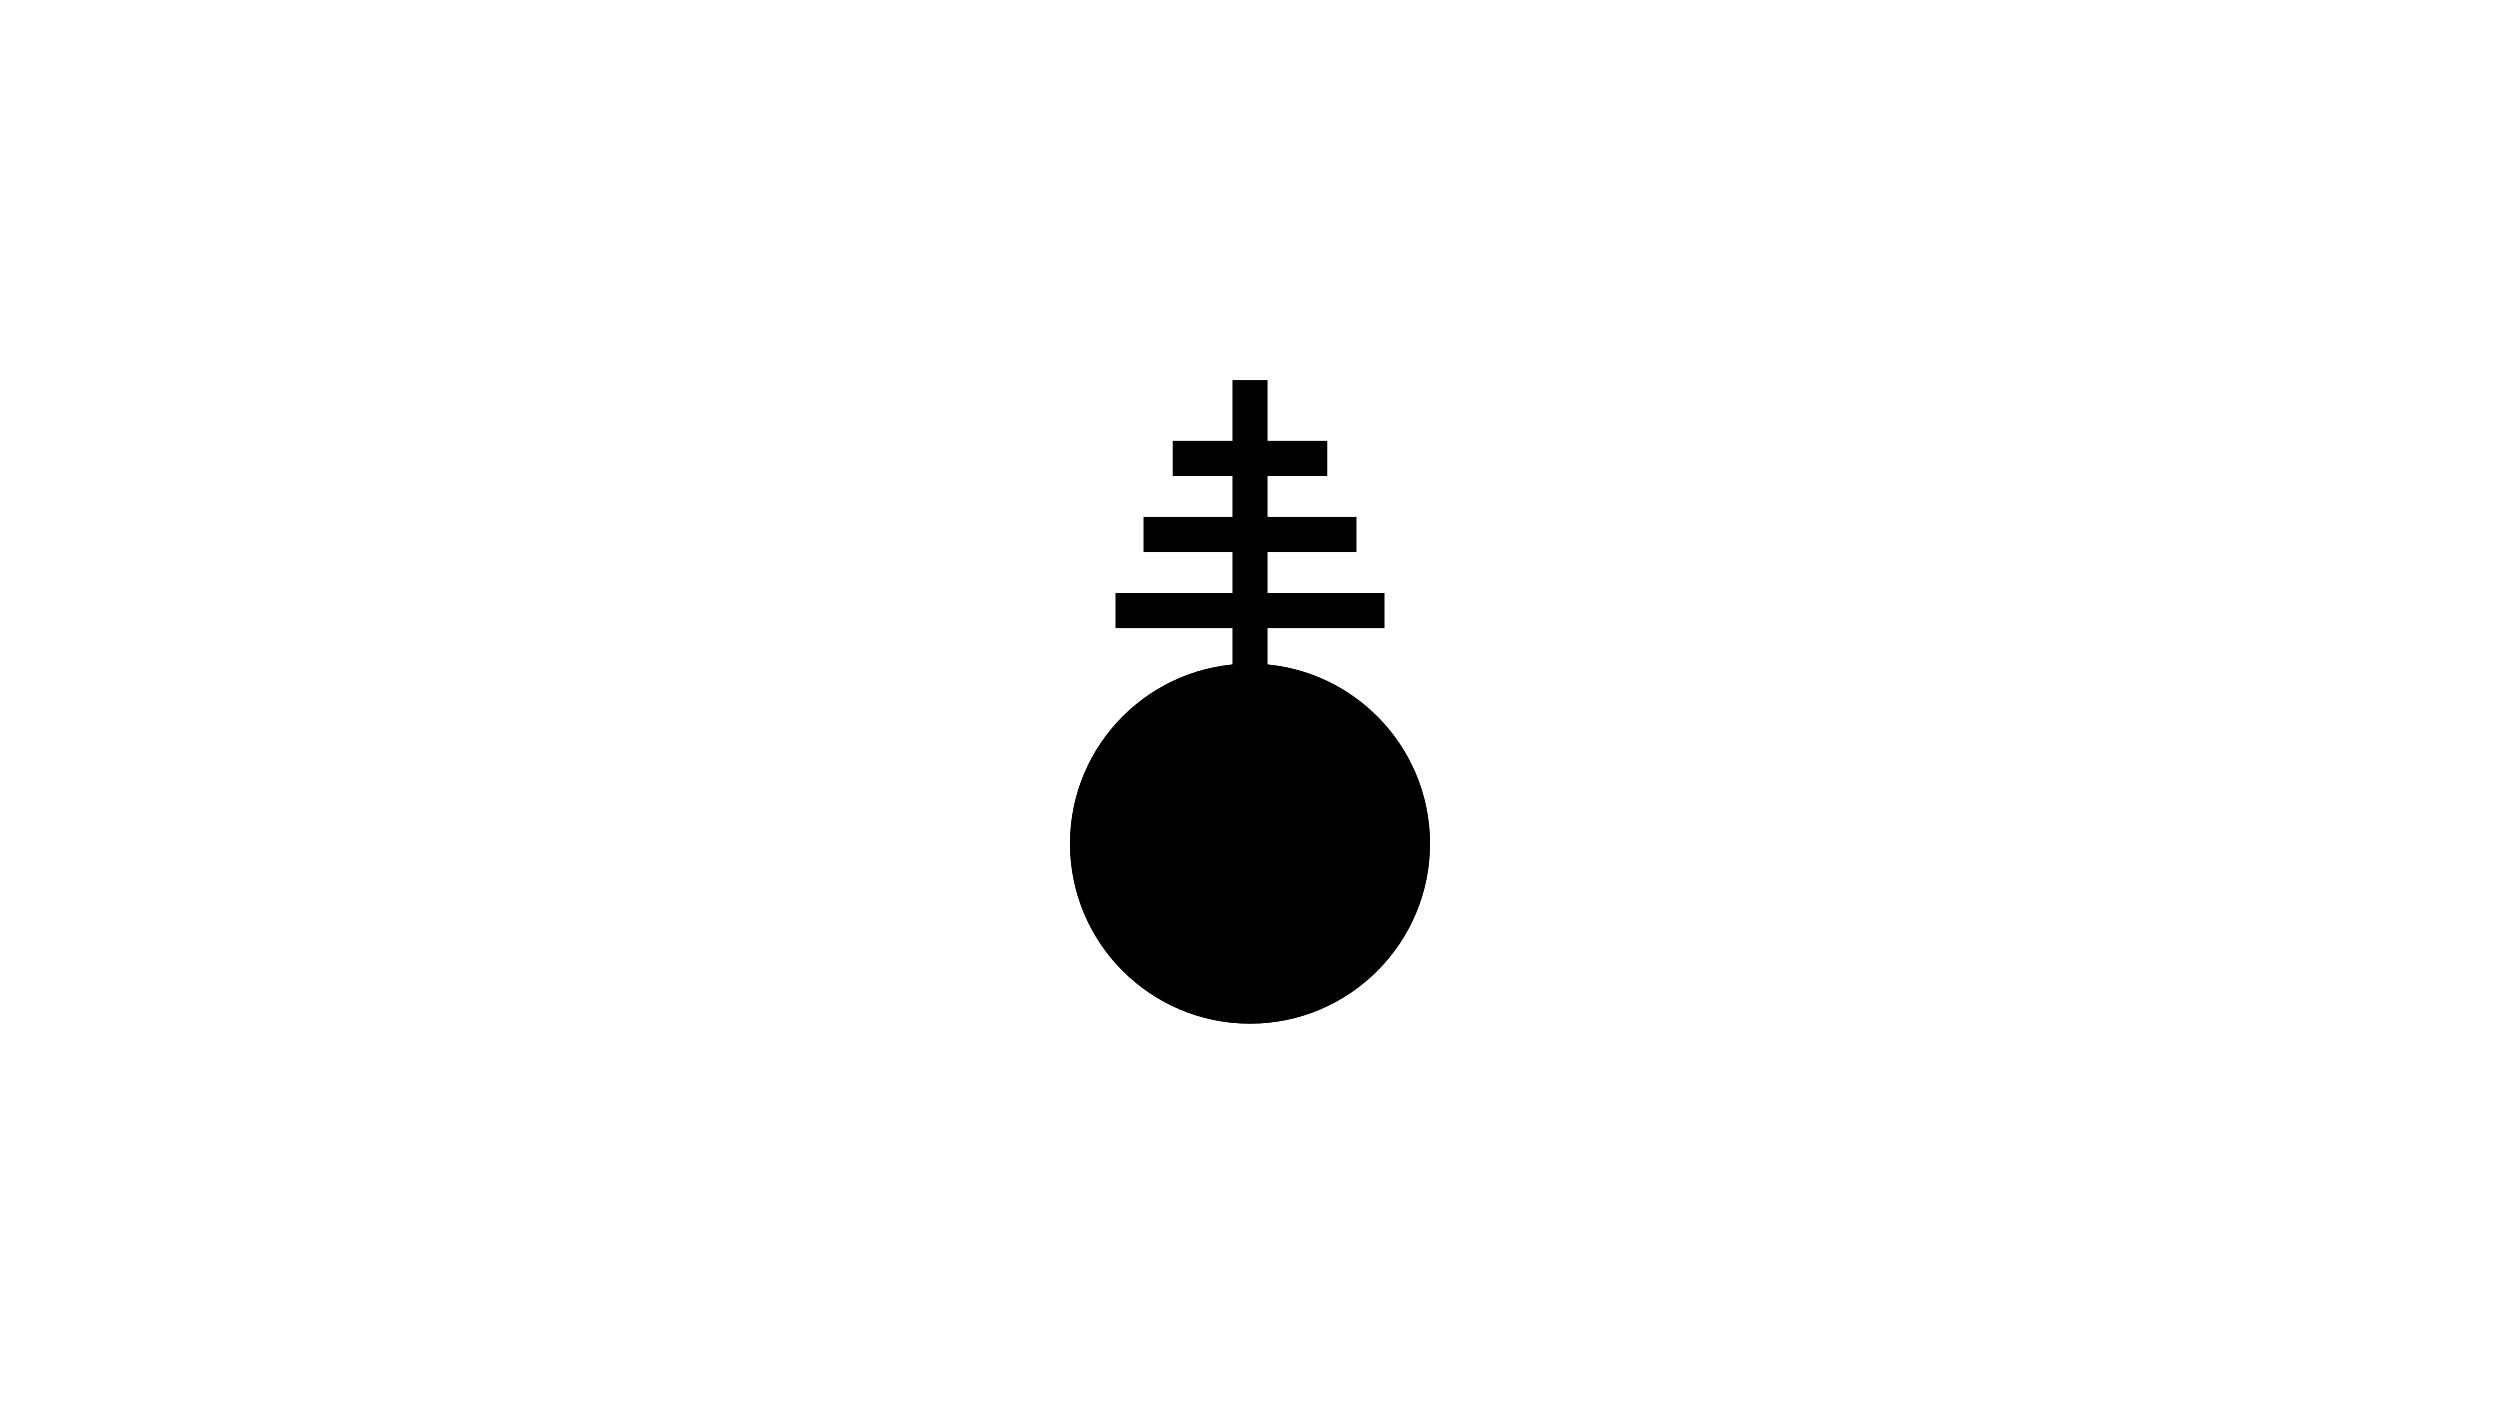
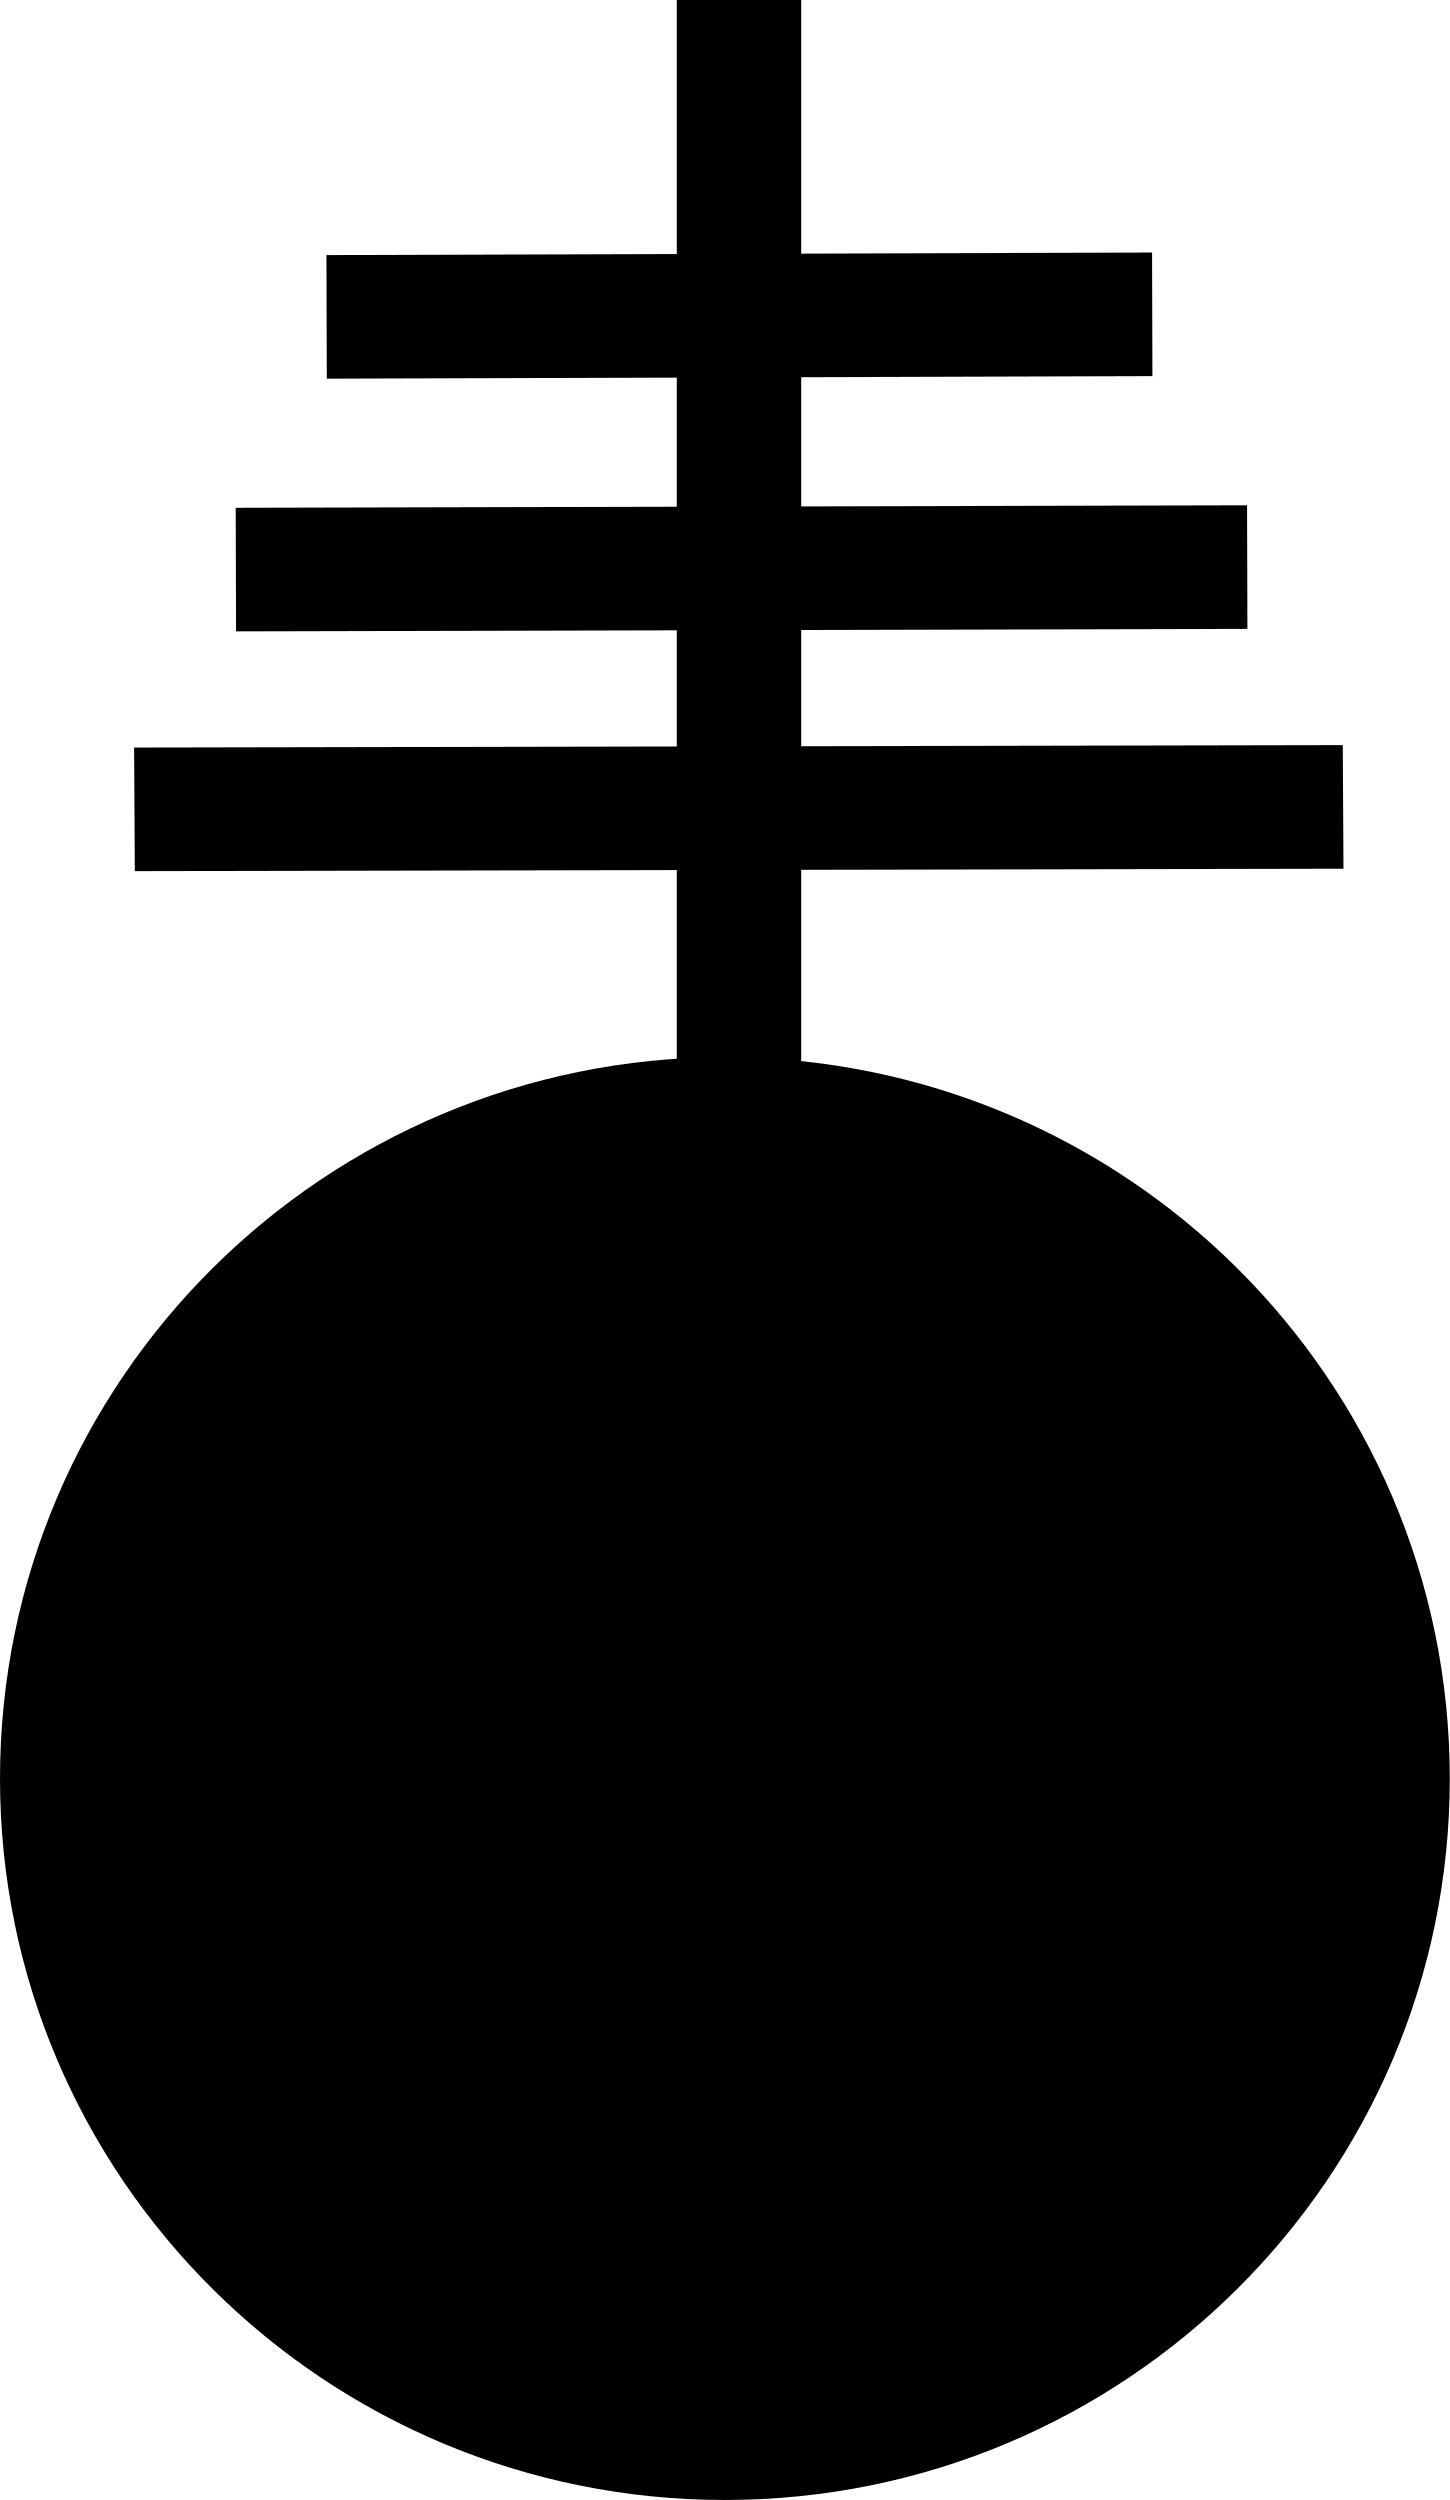
- <svg xmlns="http://www.w3.org/2000/svg" width="1280" zoomAndPan="magnify" viewBox="0 0 960 540" height="720" preserveAspectRatio="xMidYMid meet" version="1.0">
-   <defs>
-     <clipPath id="ee60787909">
-       <path d="M 410.895 254.859 L 549.105 254.859 L 549.105 393.07 L 410.895 393.07 Z M 410.895 254.859 " clip-rule="nonzero" />
-     </clipPath>
-     <clipPath id="9749e8cfa5">
-       <path d="M 480 254.859 C 441.836 254.859 410.895 285.801 410.895 323.965 C 410.895 362.129 441.836 393.07 480 393.07 C 518.164 393.07 549.105 362.129 549.105 323.965 C 549.105 285.801 518.164 254.859 480 254.859 Z M 480 254.859 " clip-rule="nonzero" />
-     </clipPath>
-     <clipPath id="647603e7c0">
-       <path d="M 0.895 0.859 L 139.105 0.859 L 139.105 139.07 L 0.895 139.07 Z M 0.895 0.859 " clip-rule="nonzero" />
-     </clipPath>
-     <clipPath id="e0f643a013">
-       <path d="M 70 0.859 C 31.836 0.859 0.895 31.801 0.895 69.965 C 0.895 108.129 31.836 139.07 70 139.07 C 108.164 139.07 139.105 108.129 139.105 69.965 C 139.105 31.801 108.164 0.859 70 0.859 Z M 70 0.859 " clip-rule="nonzero" />
-     </clipPath>
-     <clipPath id="e6c01cf1a5">
-       <rect x="0" width="140" y="0" height="140" />
-     </clipPath>
-     <clipPath id="235b28f075">
-       <path d="M 410.895 254.859 L 549.098 254.859 L 549.098 393.062 L 410.895 393.062 Z M 410.895 254.859 " clip-rule="nonzero" />
-     </clipPath>
-     <clipPath id="256401b6fc">
-       <path d="M 479.996 254.859 C 441.832 254.859 410.895 285.797 410.895 323.961 C 410.895 362.125 441.832 393.062 479.996 393.062 C 518.16 393.062 549.098 362.125 549.098 323.961 C 549.098 285.797 518.16 254.859 479.996 254.859 Z M 479.996 254.859 " clip-rule="nonzero" />
-     </clipPath>
-   </defs>
-   <g clip-path="url(#ee60787909)">
-     <g clip-path="url(#9749e8cfa5)">
-       <g transform="matrix(1, 0, 0, 1, 410, 254)">
-         <g clip-path="url(#e6c01cf1a5)">
-           <g clip-path="url(#647603e7c0)">
-             <g clip-path="url(#e0f643a013)">
-               <path fill="#000000" d="M 0.895 0.859 L 139.105 0.859 L 139.105 139.07 L 0.895 139.07 Z M 0.895 0.859 " fill-opacity="1" fill-rule="nonzero" />
-             </g>
-           </g>
-         </g>
-       </g>
+ <svg xmlns="http://www.w3.org/2000/svg" version="1.1" width="74.571" height="128.592" viewBox="0,0,74.571,128.592">
+   <g transform="translate(-202.5137,-83.85852)">
+     <g data-paper-data="{&quot;isPaintingLayer&quot;:true}" fill-rule="nonzero" stroke="#000000" stroke-width="6" stroke-linecap="butt" stroke-linejoin="miter" stroke-miterlimit="10" stroke-dasharray="" stroke-dashoffset="0" style="mix-blend-mode: normal">
+       <path d="M205.514,175.343c0,-18.837 15.35,-34.107 34.286,-34.107c18.935,0 34.286,15.27 34.286,34.107c0,18.837 -15.35,34.107 -34.286,34.107c-18.935,0 -34.286,-15.27 -34.286,-34.107z" fill="#000000" />
+       <path d="M240.326,138.728v-51.869h0.399v51.869z" fill="none" />
+       <path d="M222.313,99.97l36.468,-0.113l0.001,0.357l-36.468,0.113z" fill="none" />
+       <path d="M217.646,112.97l46.021,-0.113l0.001,0.357l-46.021,0.113z" fill="none" />
+       <path d="M212.429,125.304l56.17,-0.113l0.002,0.357l-56.17,0.113z" fill="none" />
    </g>
  </g>
-   <g clip-path="url(#235b28f075)">
-     <g clip-path="url(#256401b6fc)">
-       <path stroke-linecap="butt" transform="matrix(0.748614, 0, 0, 0.748614, 410.8961, 254.8606)" fill="none" stroke-linejoin="miter" d="M 92.304 -0.002 C 41.324 -0.002 -0.002 41.325 -0.002 92.304 C -0.002 143.284 41.324 184.61 92.304 184.61 C 143.284 184.61 184.61 143.284 184.61 92.304 C 184.61 41.325 143.284 -0.002 92.304 -0.002 Z M 92.304 -0.002 " stroke="#000000" stroke-width="36" stroke-opacity="1" stroke-miterlimit="4" />
-     </g>
-   </g>
-   <path stroke-linecap="butt" transform="matrix(0, 0.748614, -0.748614, 0, 486.737, 145.9341)" fill="none" stroke-linejoin="miter" d="M -0.001 8.999 L 160.233 8.999 " stroke="#000000" stroke-width="18" stroke-opacity="1" stroke-miterlimit="4" />
-   <path stroke-linecap="butt" transform="matrix(0.748614, 0, 0, 0.748614, 439.1115, 198.4996)" fill="none" stroke-linejoin="miter" d="M 0.002 9.002 L 109.236 9.002 " stroke="#000000" stroke-width="18" stroke-opacity="1" stroke-miterlimit="4" />
-   <path stroke-linecap="butt" transform="matrix(0.748614, 0.000000000000001074, -0.000000000000001074, 0.748614, 450.3324, 169.3037)" fill="none" stroke-linejoin="miter" d="M -0 9.002 L 79.261 9.002 " stroke="#000000" stroke-width="18" stroke-opacity="1" stroke-miterlimit="4" />
-   <path stroke-linecap="butt" transform="matrix(0.748614, 0, 0, 0.748614, 428.3473, 227.7105)" fill="none" stroke-linejoin="miter" d="M 0 9.002 L 137.995 9.002 " stroke="#000000" stroke-width="18" stroke-opacity="1" stroke-miterlimit="4" />
</svg>
